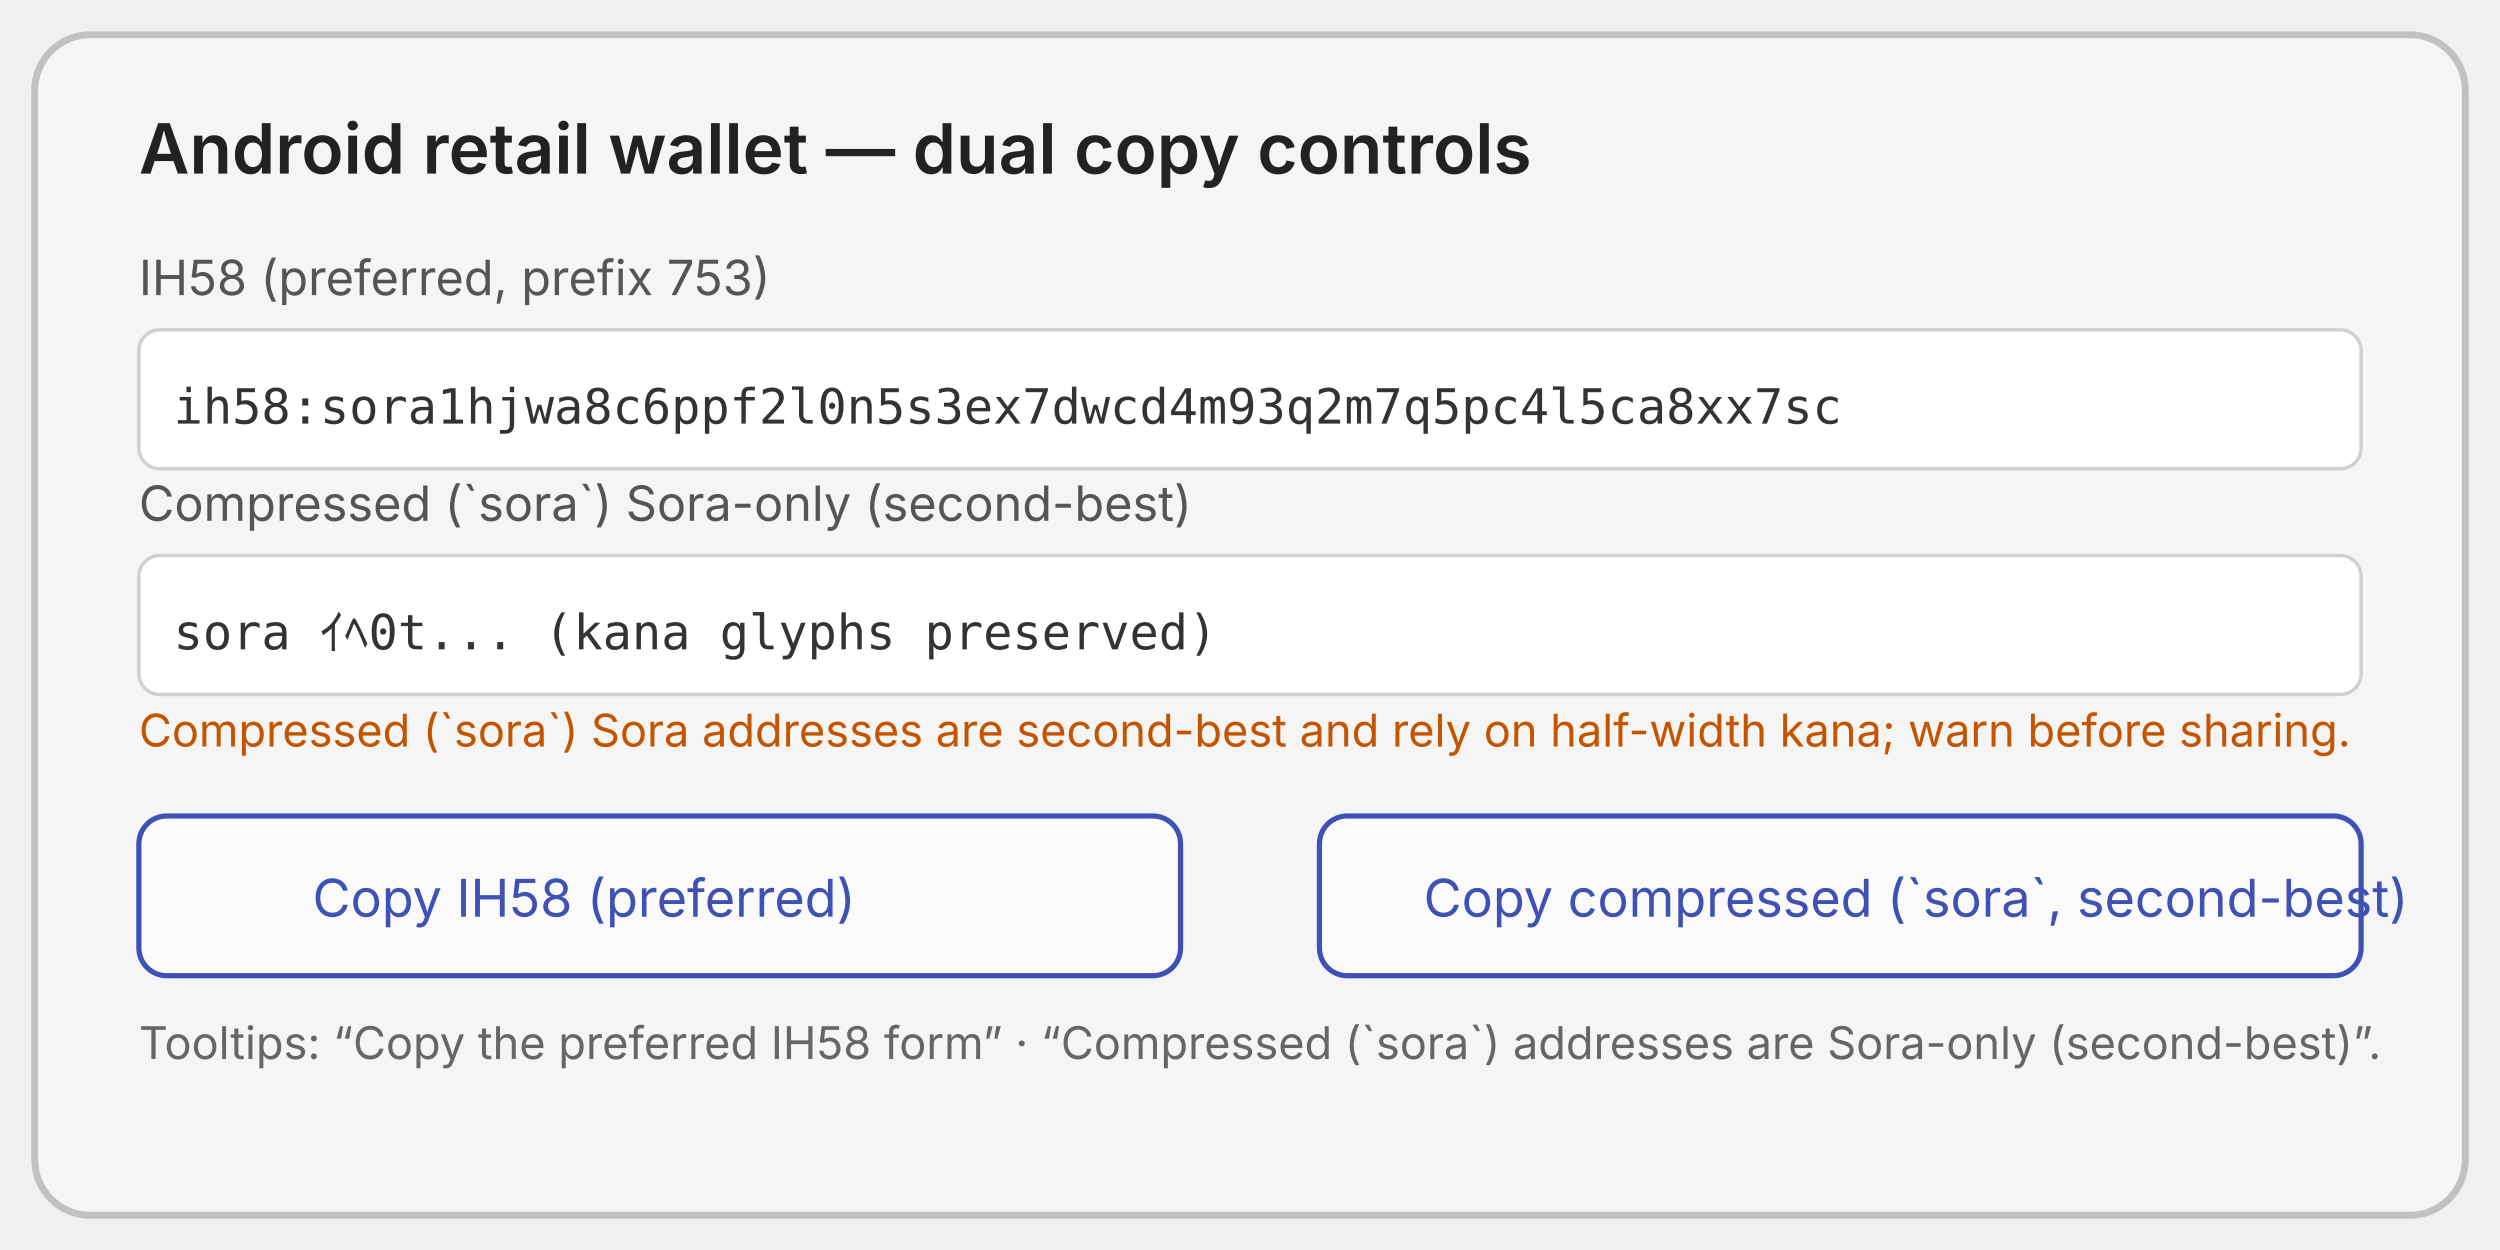
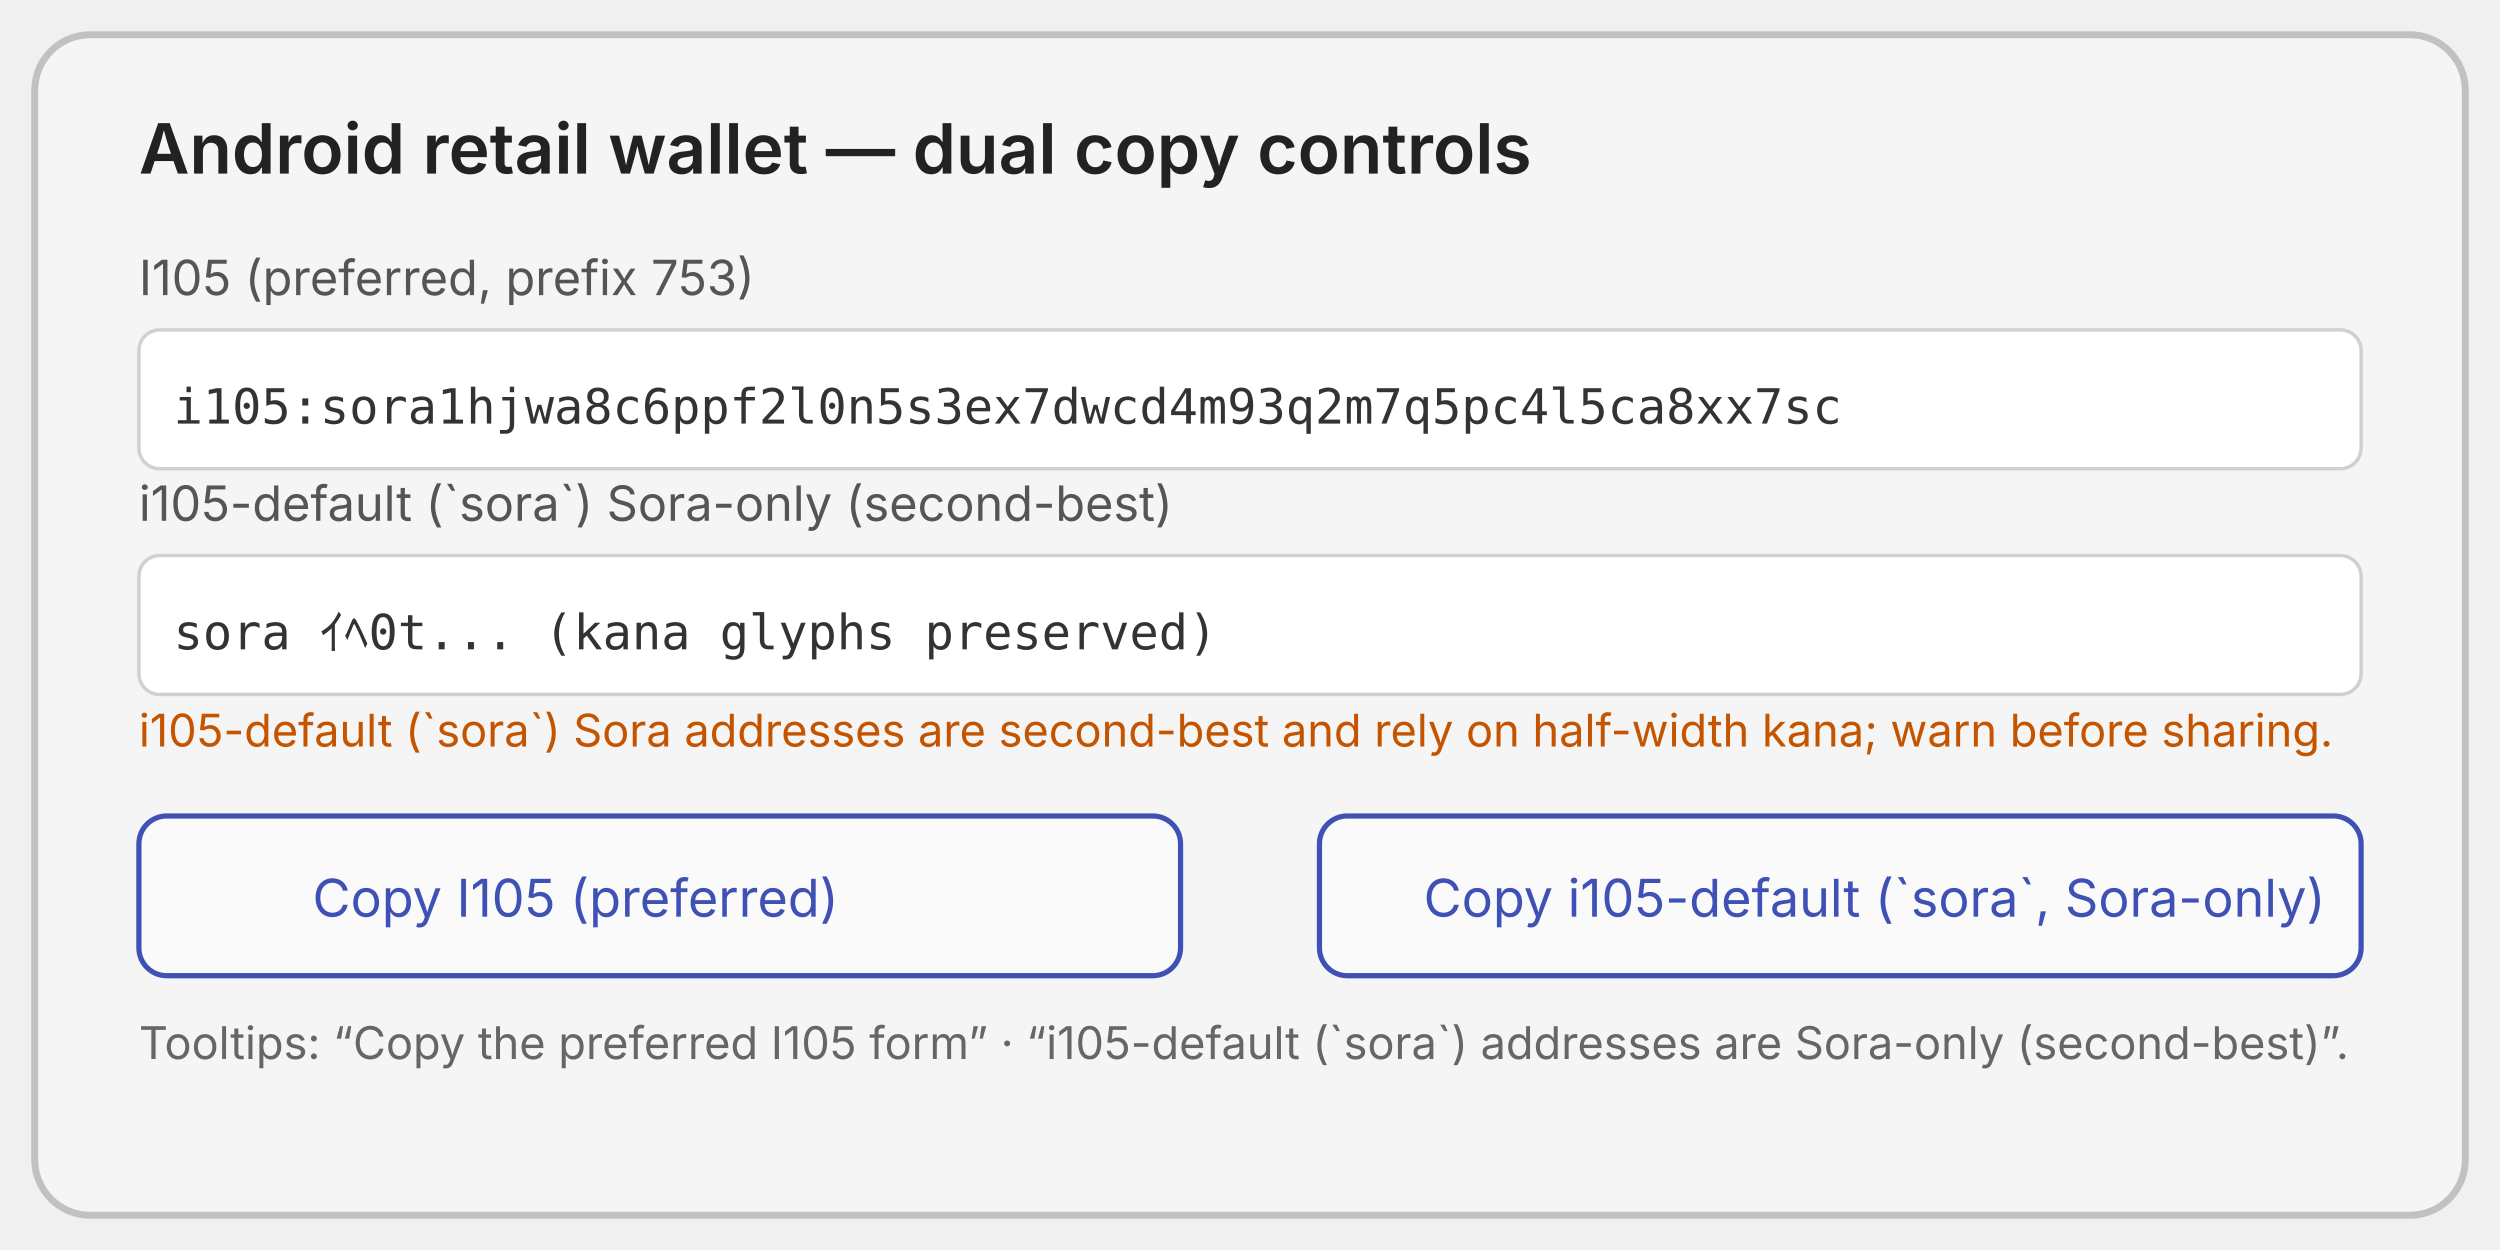
<svg xmlns="http://www.w3.org/2000/svg" width="720" height="360" viewBox="0 0 720 360">
  <rect x="10" y="10" width="700" height="340" rx="16" ry="16" fill="#f5f5f5" stroke="#c1c1c1" stroke-width="2" />
  <text x="40" y="50" font-family="Inter,Helvetica,Arial,sans-serif" font-size="20" font-weight="600" fill="#222">Android retail wallet — dual copy controls</text>
-   <text x="40" y="85" font-size="14" font-family="Inter,Helvetica,Arial,sans-serif" fill="#555">IH58 (preferred, prefix 753)</text>
+   <text x="40" y="85" font-size="14" font-family="Inter,Helvetica,Arial,sans-serif" fill="#555">I105 (preferred, prefix 753)</text>
  <rect x="40" y="95" width="640" height="40" rx="6" ry="6" fill="#fff" stroke="#d0d0d0" />
-   <text x="50" y="122" font-family="SFMono-Regular,Consolas,monospace" font-size="14" fill="#333">ih58:sora1hjwa8c6ppf2l0n5s3ex7dwcd4m93q2m7q5pc4l5ca8xx7sc</text>
-   <text x="40" y="150" font-size="14" font-family="Inter,Helvetica,Arial,sans-serif" fill="#555">Compressed (`sora`) Sora-only (second-best)</text>
+   <text x="50" y="122" font-family="SFMono-Regular,Consolas,monospace" font-size="14" fill="#333">i105:sora1hjwa8c6ppf2l0n5s3ex7dwcd4m93q2m7q5pc4l5ca8xx7sc</text>
+   <text x="40" y="150" font-size="14" font-family="Inter,Helvetica,Arial,sans-serif" fill="#555">i105-default (`sora`) Sora-only (second-best)</text>
  <rect x="40" y="160" width="640" height="40" rx="6" ry="6" fill="#fff" stroke="#d0d0d0" />
  <text x="50" y="187" font-family="SFMono-Regular,Consolas,monospace" font-size="14" fill="#333">sora ｲﾍ0t... (kana glyphs preserved)</text>
-   <text x="40" y="215" font-size="13" font-family="Inter,Helvetica,Arial,sans-serif" fill="#c55400">Compressed (`sora`) Sora addresses are second-best and rely on half-width kana; warn before sharing.</text>
+   <text x="40" y="215" font-size="13" font-family="Inter,Helvetica,Arial,sans-serif" fill="#c55400">i105-default (`sora`) Sora addresses are second-best and rely on half-width kana; warn before sharing.</text>
  <rect x="40" y="235" width="300" height="46" rx="8" ry="8" fill="#fafafa" stroke="#3f51b5" stroke-width="1.5" />
-   <text x="90" y="264" font-size="15" font-family="Inter,Helvetica,Arial,sans-serif" fill="#3f51b5">Copy IH58 (preferred)</text>
+   <text x="90" y="264" font-size="15" font-family="Inter,Helvetica,Arial,sans-serif" fill="#3f51b5">Copy I105 (preferred)</text>
  <rect x="380" y="235" width="300" height="46" rx="8" ry="8" fill="#fafafa" stroke="#3f51b5" stroke-width="1.5" />
-   <text x="410" y="264" font-size="15" font-family="Inter,Helvetica,Arial,sans-serif" fill="#3f51b5">Copy compressed (`sora`, second-best)</text>
-   <text x="40" y="305" font-size="13" font-family="Inter,Helvetica,Arial,sans-serif" fill="#666">Tooltips: “Copy the preferred IH58 form” · “Compressed (`sora`) addresses are Sora-only (second-best)”.</text>
+   <text x="410" y="264" font-size="15" font-family="Inter,Helvetica,Arial,sans-serif" fill="#3f51b5">Copy i105-default (`sora`, Sora-only)</text>
+   <text x="40" y="305" font-size="13" font-family="Inter,Helvetica,Arial,sans-serif" fill="#666">Tooltips: “Copy the preferred I105 form” · “i105-default (`sora`) addresses are Sora-only (second-best)”.</text>
</svg>
